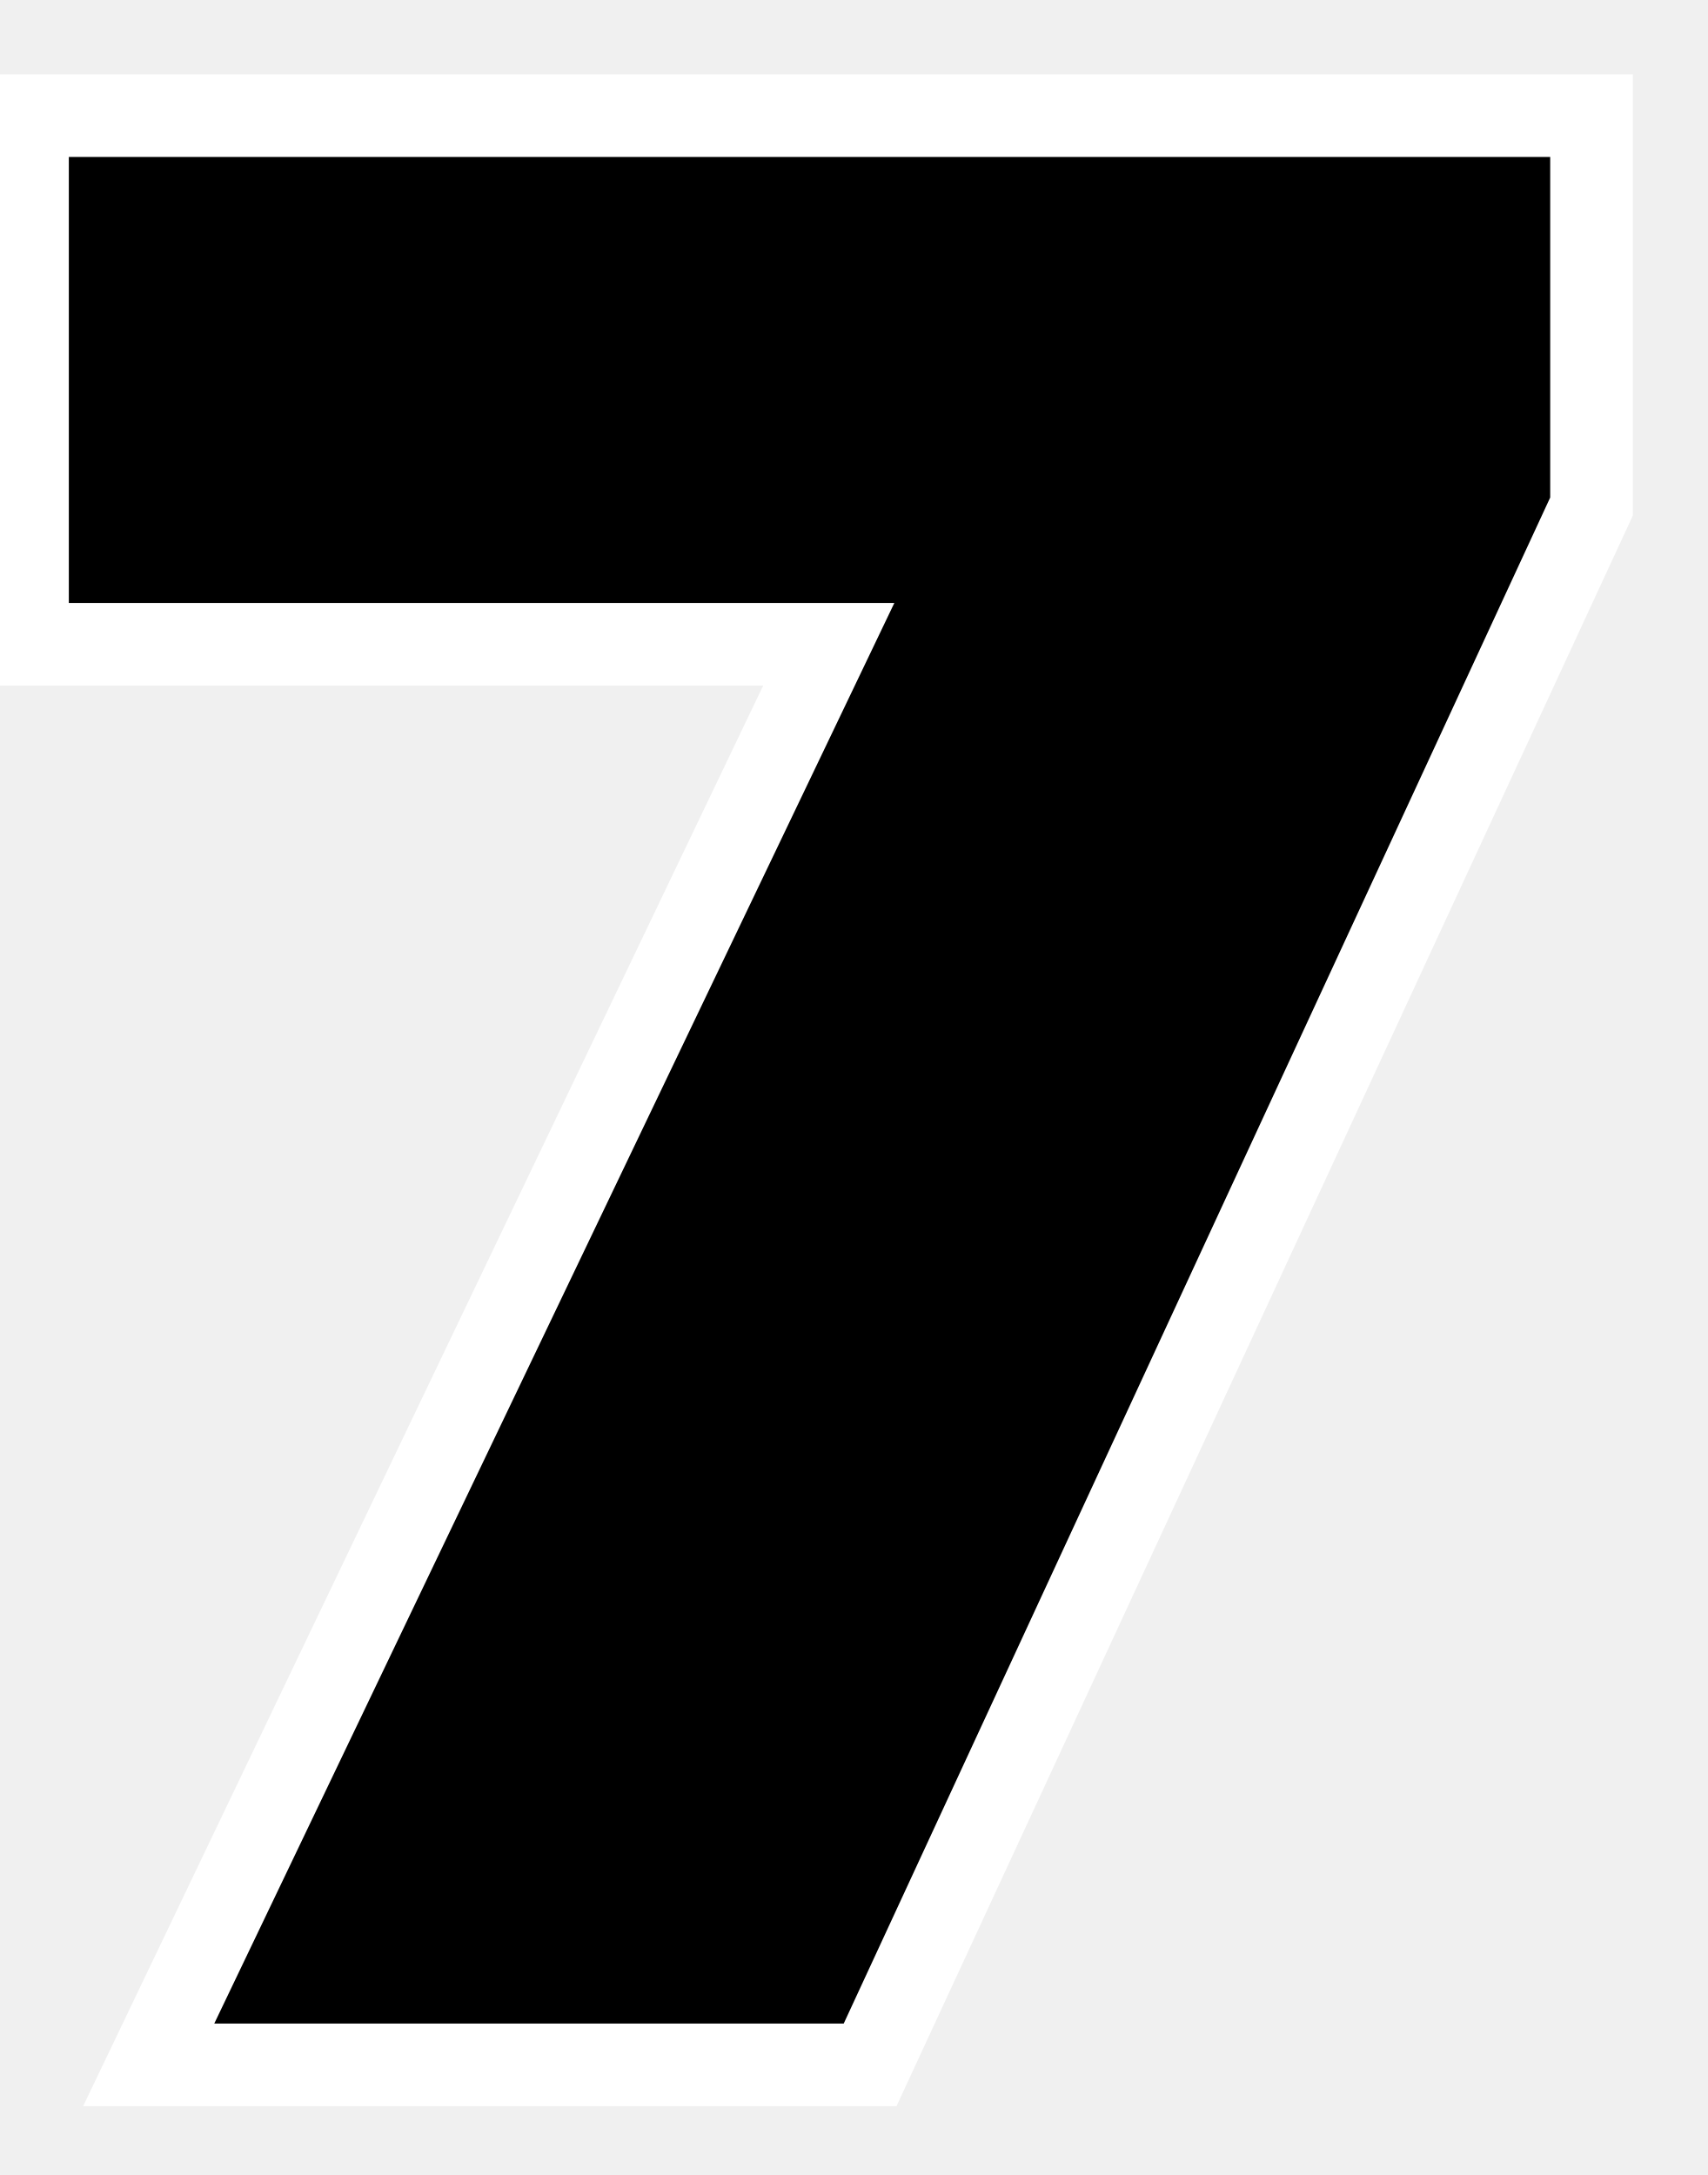
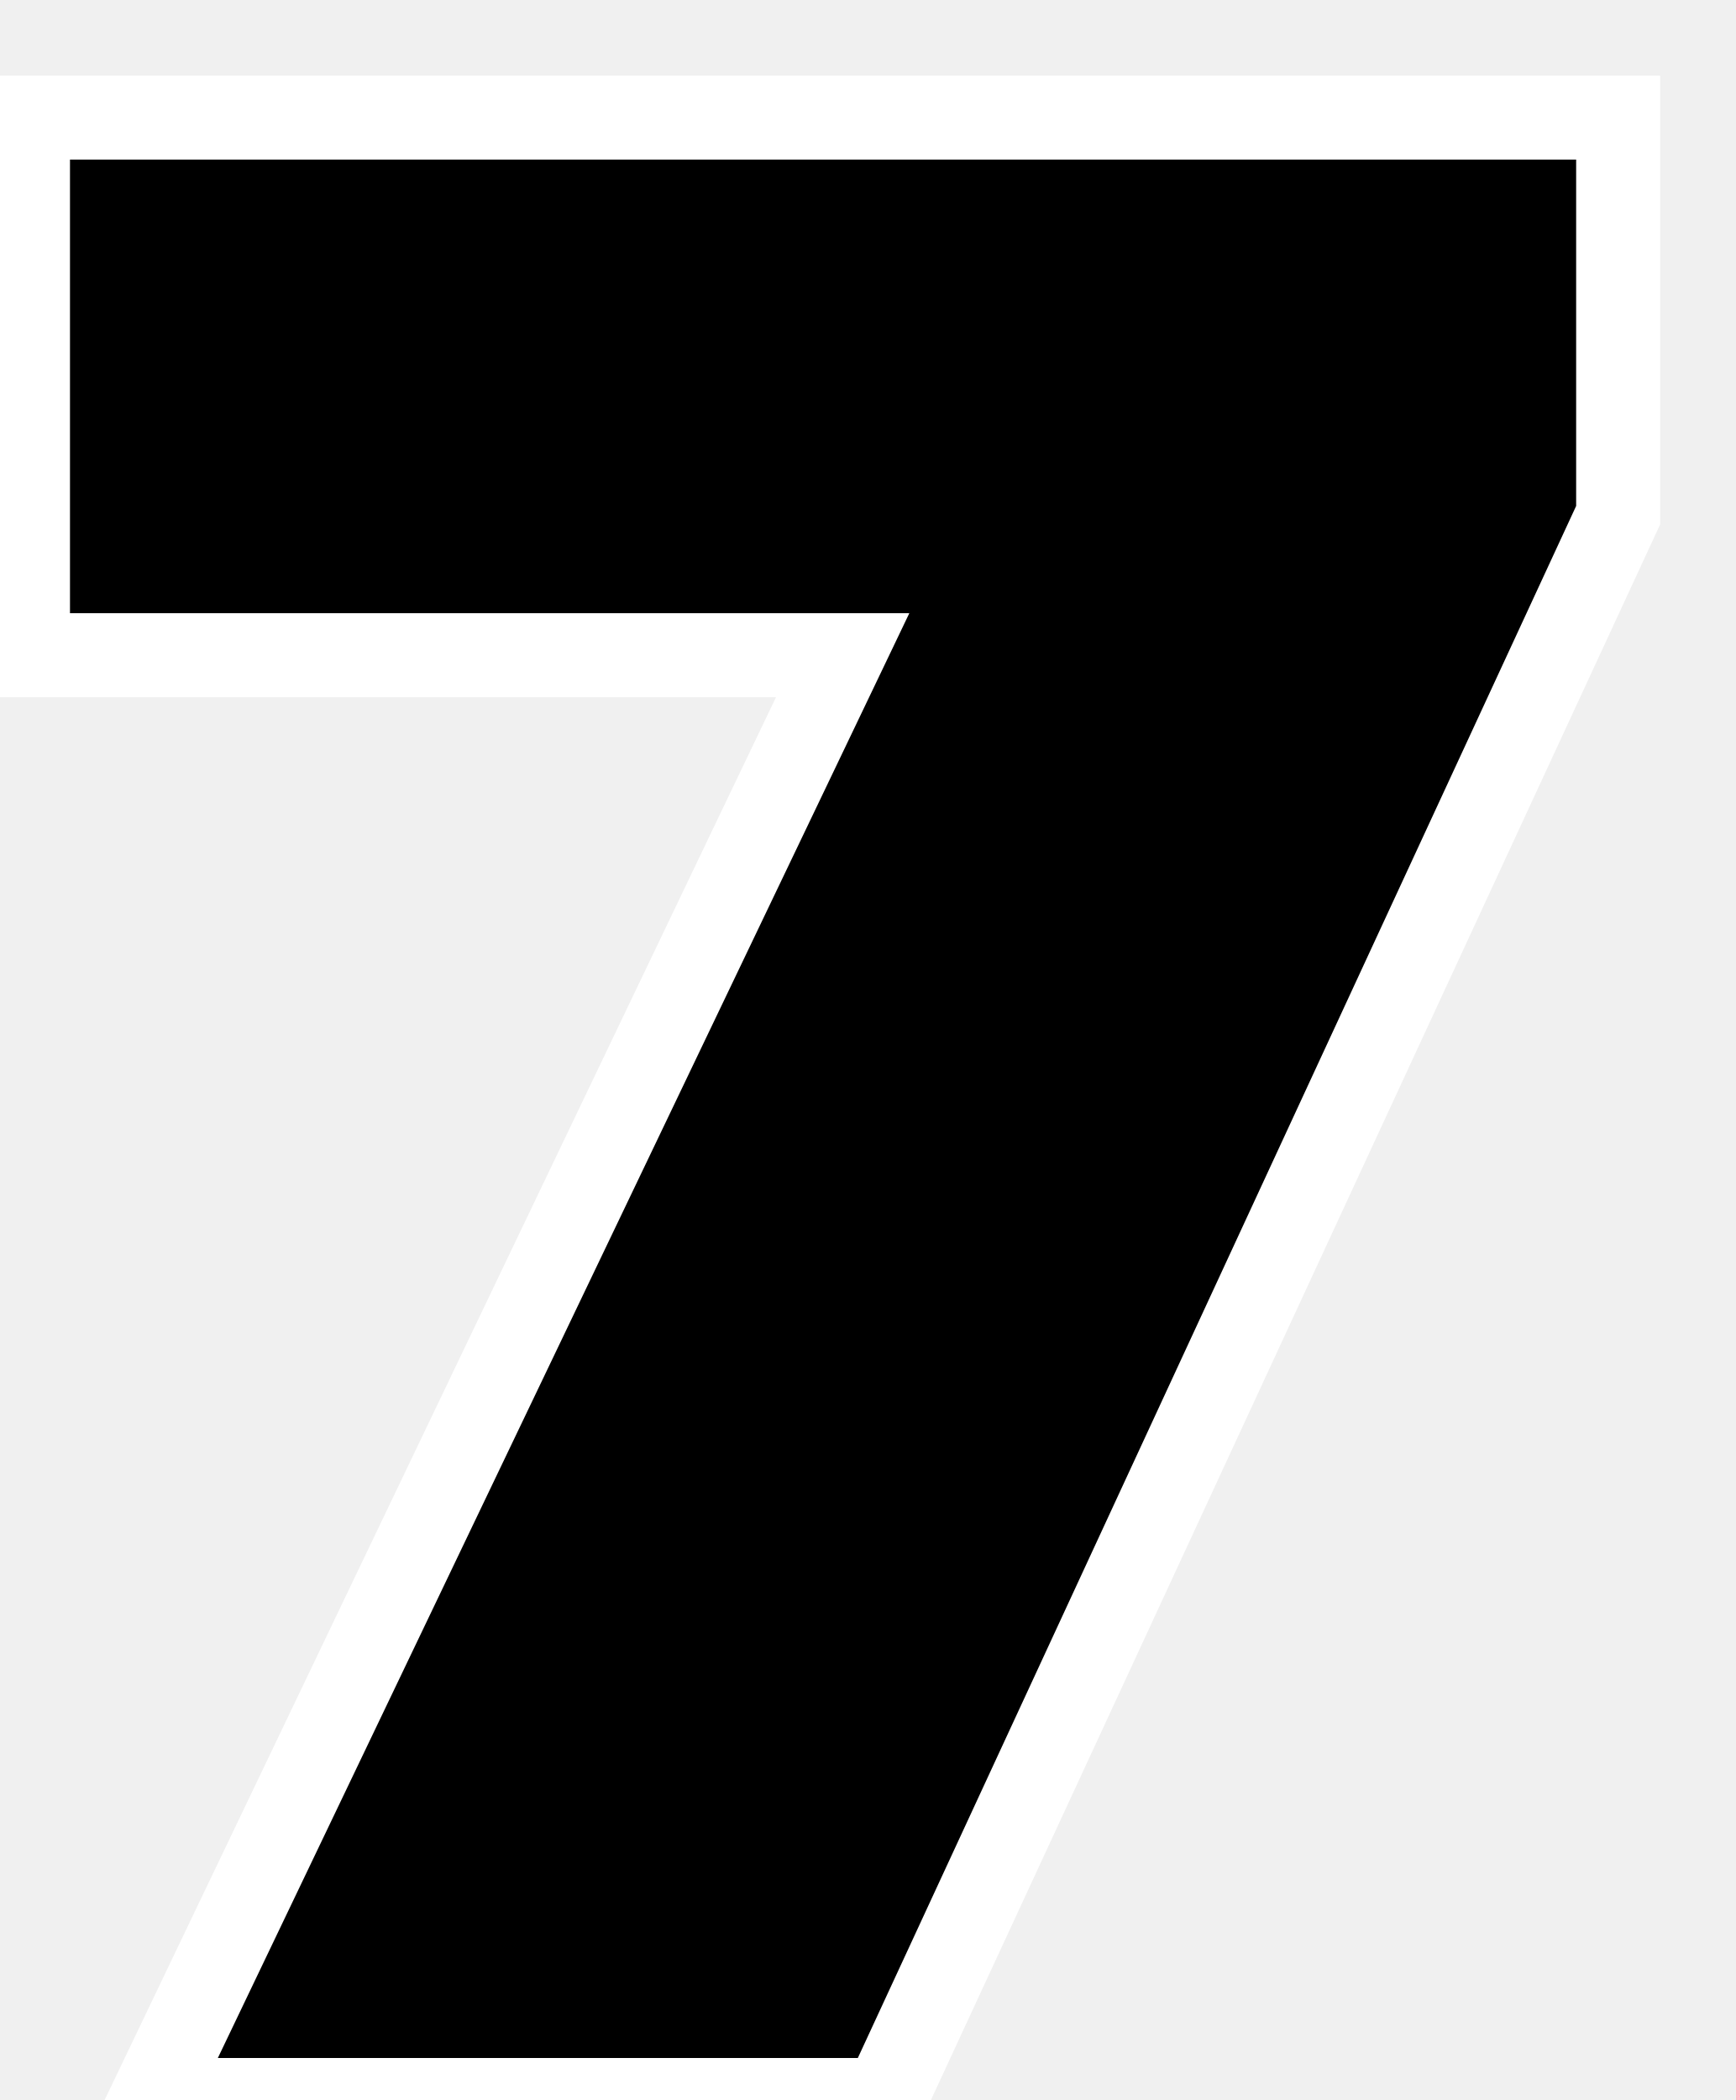
- <svg xmlns="http://www.w3.org/2000/svg" width="62" height="79" viewBox="0 0 62 79" fill="none">
+ <svg xmlns="http://www.w3.org/2000/svg" width="62" height="75" viewBox="0 0 62 75" fill="none">
  <path d="M30.1 23.4H1V4.2H57.8V18.4L31.6 75H5.4L30.1 23.4Z" fill="black" />
  <path d="M30.1 23.4L31.453 24.048L32.481 21.9H30.1V23.4ZM1 23.4H-0.5V24.9H1V23.4ZM1 4.2V2.7H-0.5V4.2H1ZM57.8 4.2H59.3V2.7H57.8V4.2ZM57.8 18.4L59.161 19.03L59.3 18.73V18.4H57.8ZM31.6 75V76.5H32.559L32.961 75.63L31.6 75ZM5.4 75L4.047 74.352L3.019 76.5H5.4V75ZM30.1 21.9H1V24.9H30.1V21.9ZM2.5 23.4V4.2H-0.5V23.4H2.5ZM1 5.7H57.8V2.7H1V5.7ZM56.3 4.2V18.4H59.3V4.2H56.3ZM56.439 17.77L30.239 74.37L32.961 75.63L59.161 19.03L56.439 17.77ZM31.6 73.5H5.4V76.5H31.6V73.5ZM6.753 75.648L31.453 24.048L28.747 22.752L4.047 74.352L6.753 75.648Z" fill="white" />
</svg>
